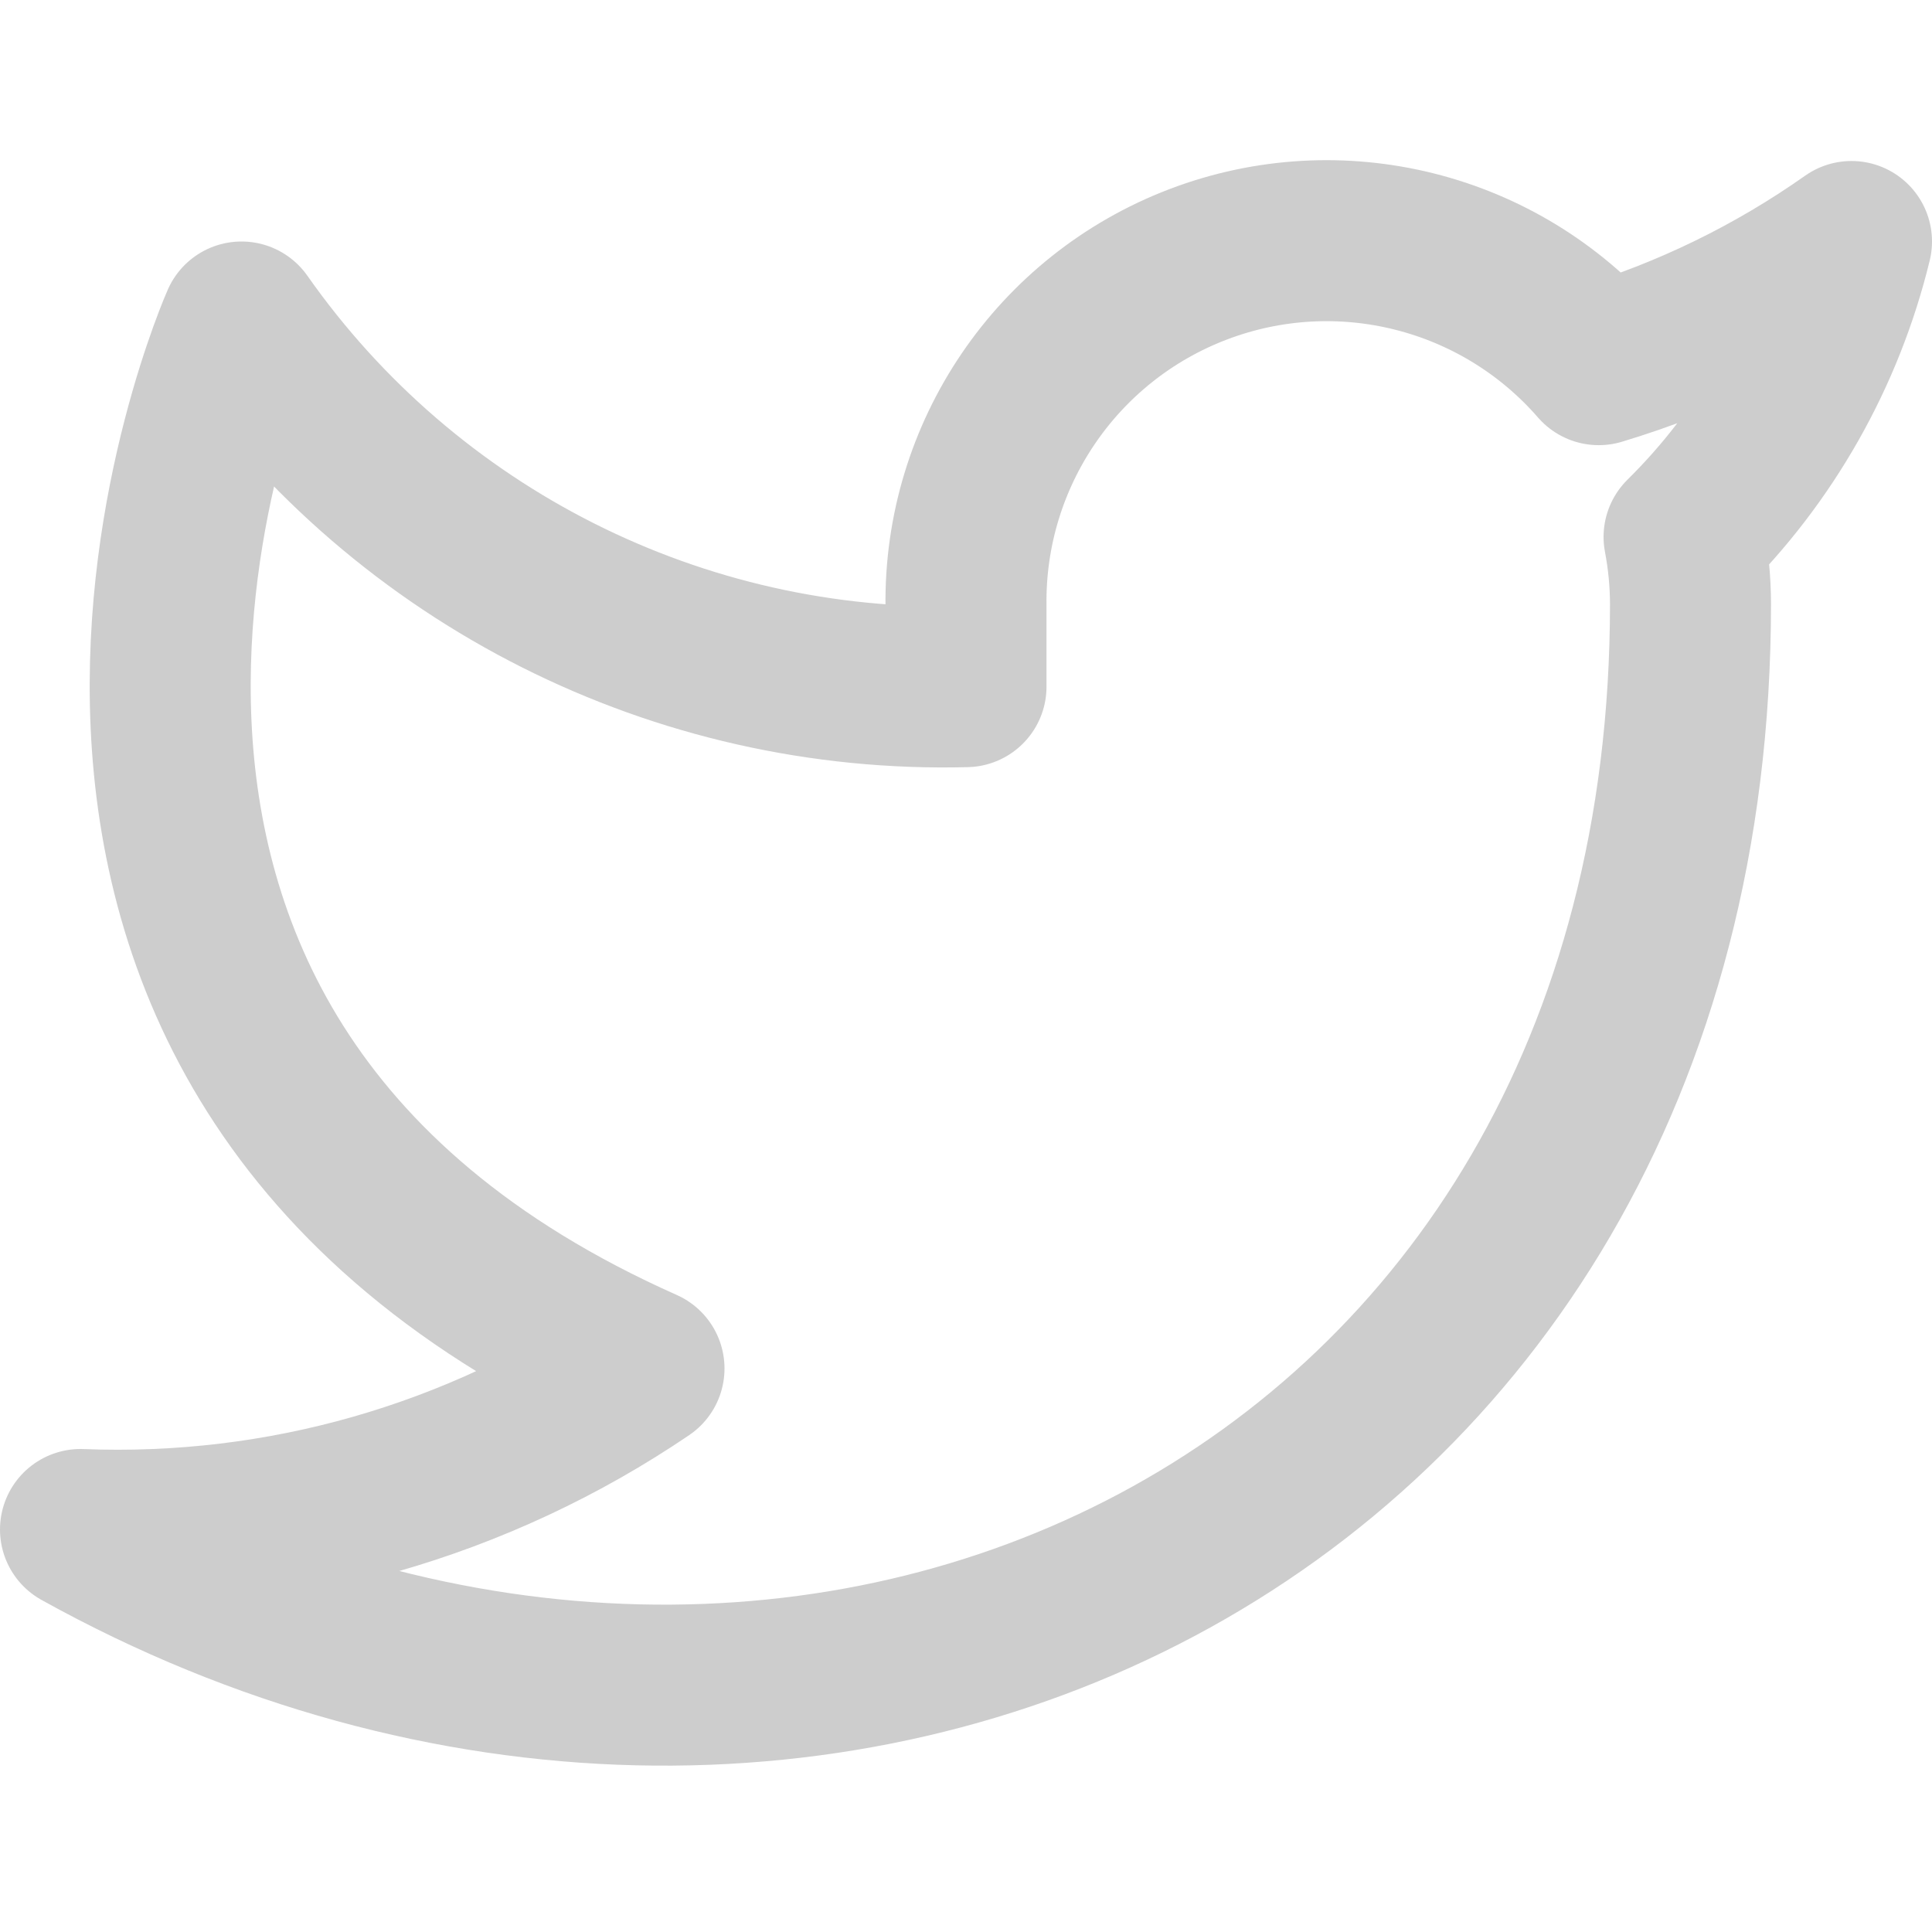
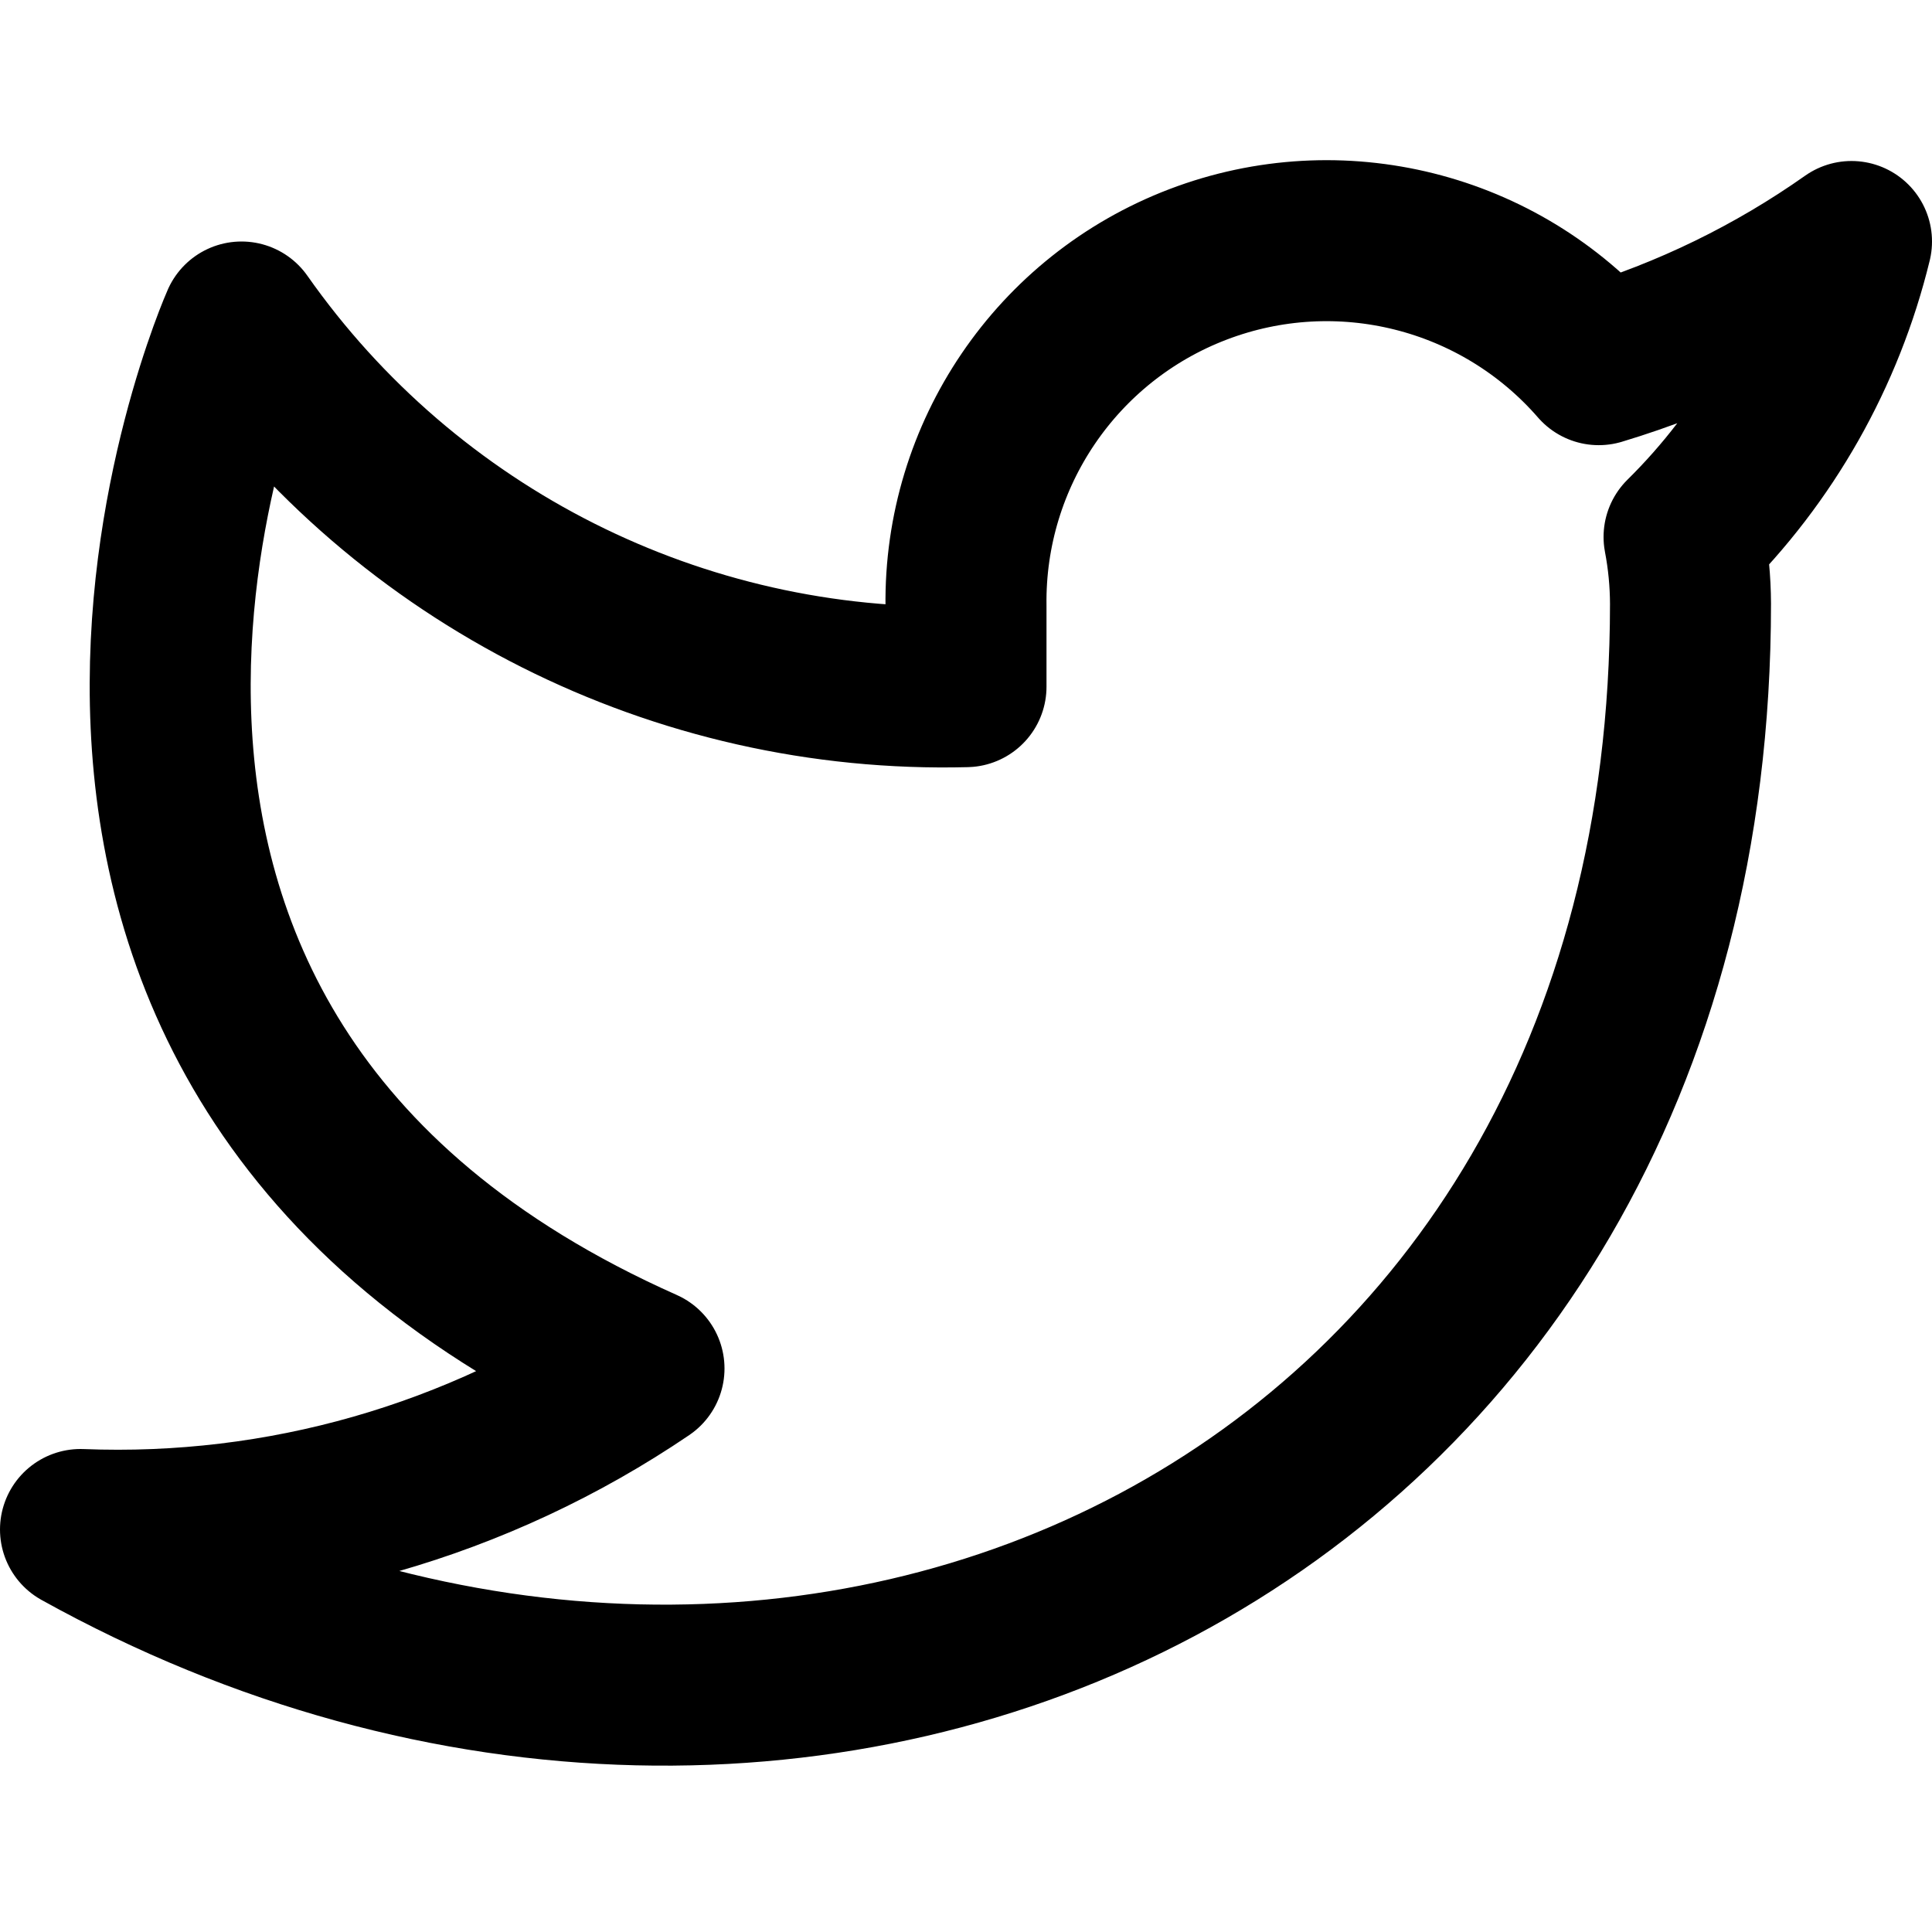
- <svg xmlns="http://www.w3.org/2000/svg" width="24" height="24" viewBox="0 0 24 24" fill="none" stroke="currentColor" stroke-width="2" stroke-linecap="round" stroke-linejoin="round" class="feather feather-twitter" version="1.1" id="svg4">
-   <defs id="defs8" />
-   <path d="M23 3a10.9 10.9 0 0 1-3.14 1.53 4.48 4.48 0 0 0-7.86 3v1A10.66 10.66 0 0 1 3 4s-4 9 5 13a11.64 11.64 0 0 1-7 2c9 5 20 0 20-11.5a4.5 4.5 0 0 0-.08-.83A7.72 7.72 0 0 0 23 3z" id="path2" style="stroke:#000000;stroke-opacity:0.196" />
+ <svg xmlns="http://www.w3.org/2000/svg" width="24" height="24" viewBox="0 0 24 24" fill="none" stroke="currentColor" stroke-width="2" stroke-linecap="round" stroke-linejoin="round" class="feather feather-twitter">
+   <path d="M23 3a10.9 10.9 0 0 1-3.14 1.53 4.48 4.48 0 0 0-7.86 3v1A10.66 10.66 0 0 1 3 4s-4 9 5 13a11.64 11.64 0 0 1-7 2c9 5 20 0 20-11.5a4.5 4.5 0 0 0-.08-.83A7.72 7.72 0 0 0 23 3z" />
</svg>
